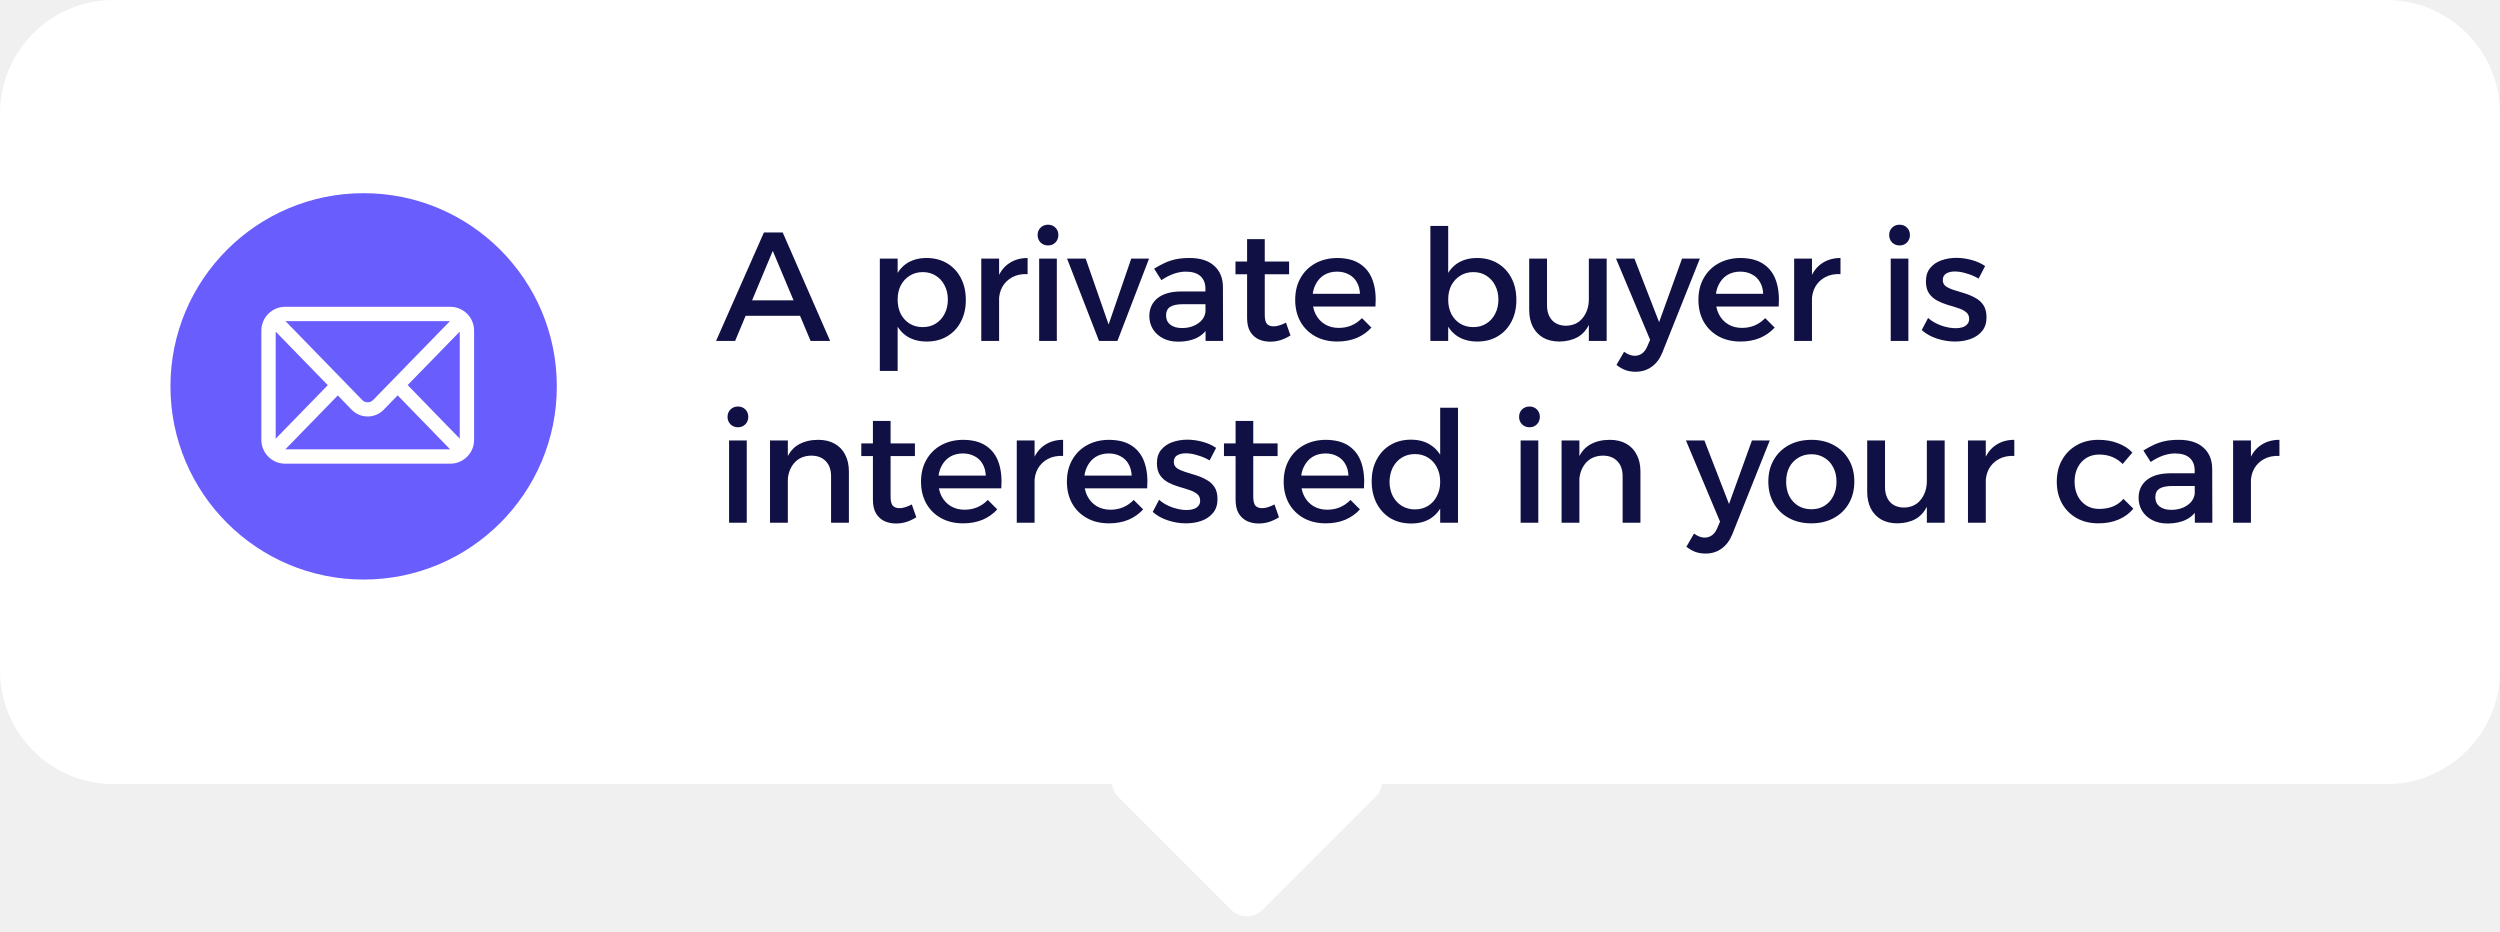
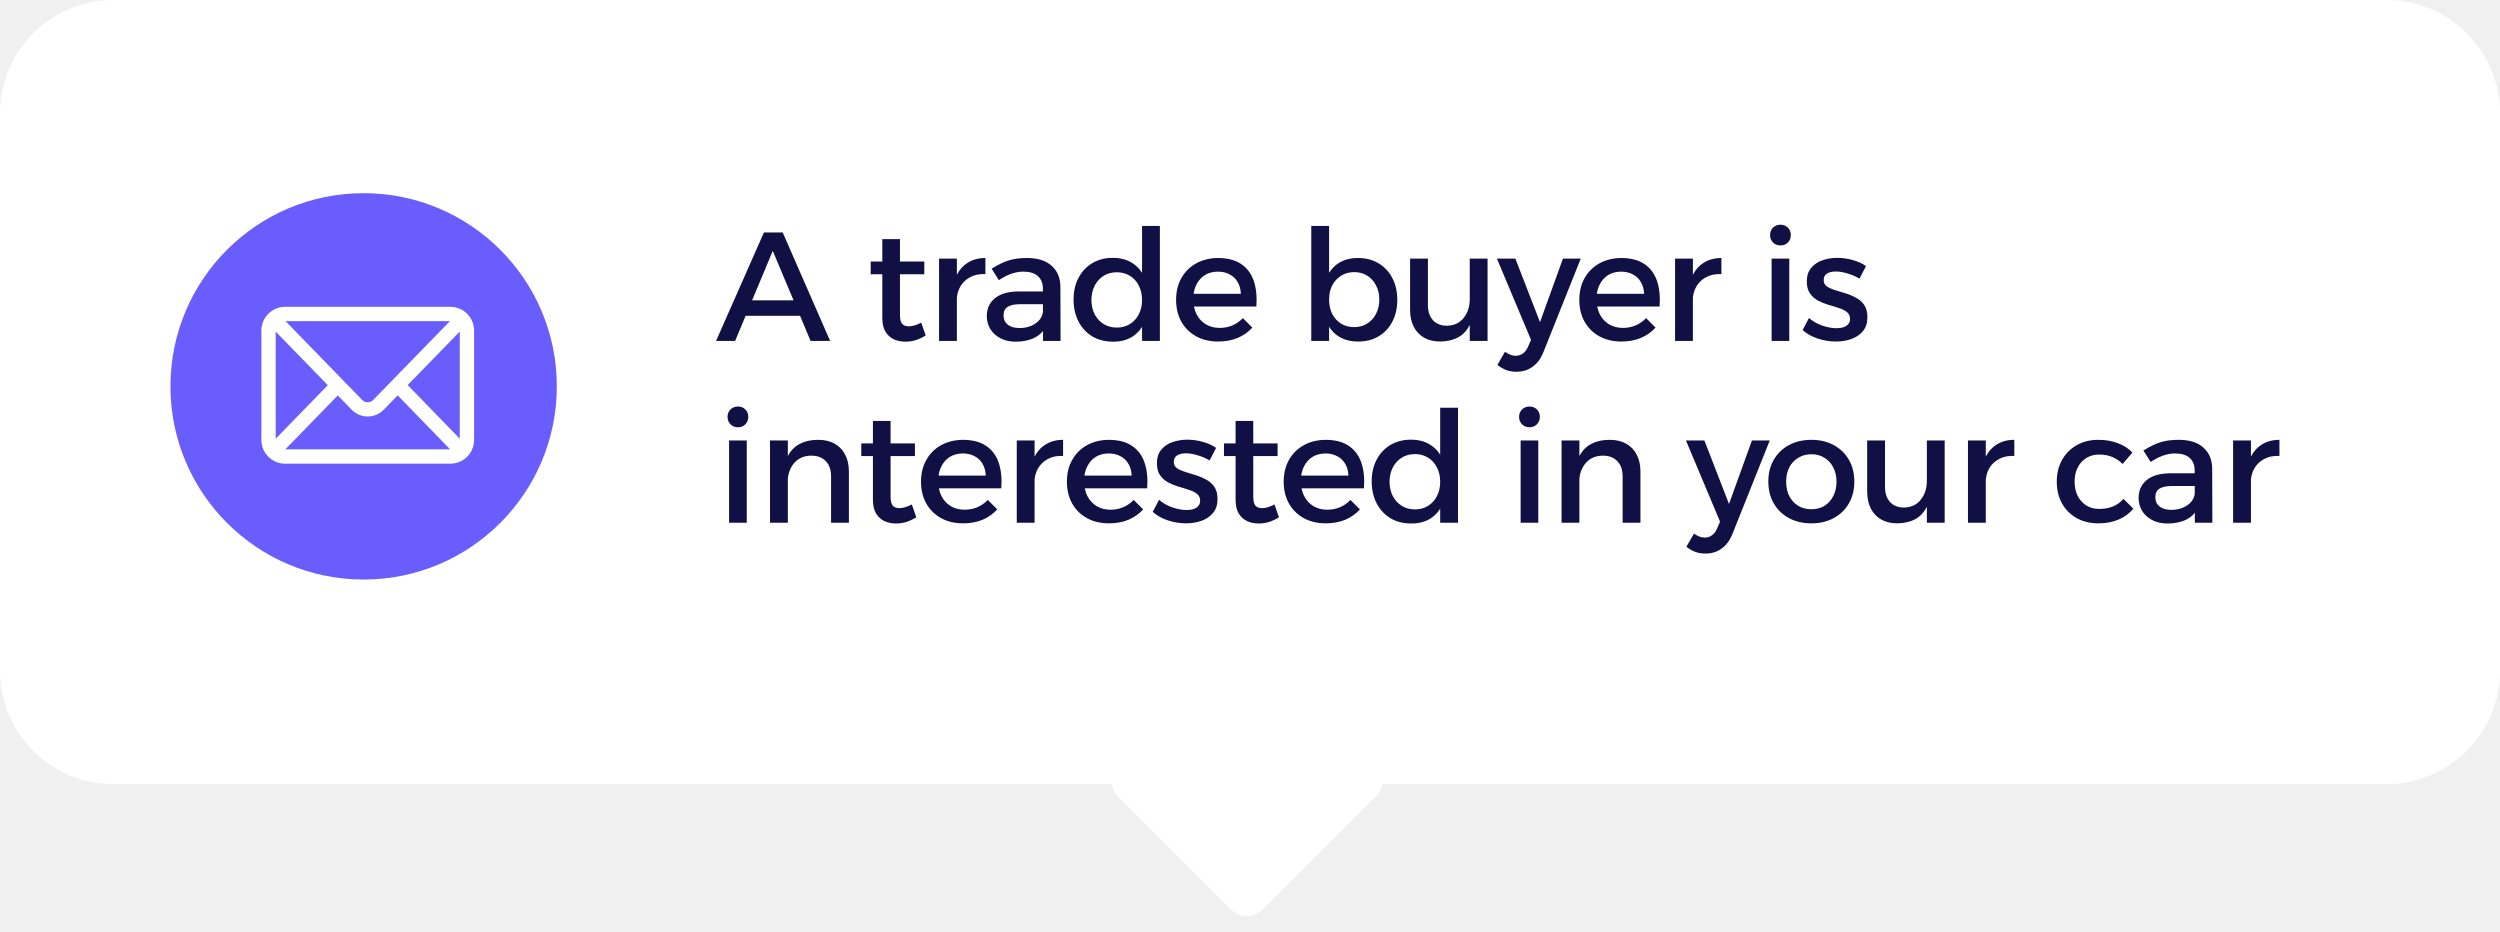
<svg xmlns="http://www.w3.org/2000/svg" width="220" height="82" viewBox="0 0 220 82" fill="none">
  <rect width="220" height="69" rx="10" fill="white" />
  <rect x="109.727" y="56" width="18" height="18" rx="2" transform="rotate(45 109.727 56)" fill="white" />
  <rect x="15" y="17" width="34" height="34" rx="17" fill="#695DFD" />
  <g clip-path="url(#clip0_4_12389)">
    <path d="M39.63 40.804H25.089C23.936 40.802 23.002 39.868 23 38.714V29.089C23.001 27.936 23.936 27.001 25.089 27H39.631C40.784 27.001 41.718 27.936 41.72 29.089V38.714C41.719 39.867 40.785 40.802 39.631 40.804H39.63ZM25.109 39.542H39.611L34.993 34.791C34.438 35.362 33.99 35.823 33.736 36.087C32.97 36.84 31.742 36.84 30.976 36.087C30.719 35.822 30.275 35.364 29.726 34.798L25.109 39.542ZM24.261 29.181V38.605L28.846 33.894C27.305 32.308 25.7 30.66 24.261 29.182V29.181ZM35.873 33.885L40.458 38.602V29.18C39.116 30.557 37.434 32.282 35.873 33.886V33.885ZM30.197 33.472C30.945 34.242 31.561 34.877 31.883 35.21C32.145 35.467 32.566 35.467 32.827 35.21C34.739 33.237 37.702 30.201 39.593 28.261H25.125C26.699 29.878 28.566 31.796 30.197 33.472Z" fill="white" />
  </g>
-   <path d="M67.227 20.454H68.877L73.05 30H71.332L68.004 22.077L64.691 30H63.014L67.227 20.454ZM65.114 26.427H70.827V27.791H65.114V26.427ZM81.529 22.704C82.22 22.704 82.825 22.859 83.343 23.168C83.861 23.477 84.266 23.909 84.556 24.464C84.847 25.018 84.993 25.664 84.993 26.4C84.993 27.118 84.847 27.755 84.556 28.309C84.275 28.855 83.875 29.282 83.356 29.591C82.847 29.9 82.247 30.055 81.556 30.055C80.893 30.055 80.325 29.909 79.852 29.618C79.388 29.327 79.034 28.909 78.788 28.364C78.543 27.809 78.42 27.154 78.42 26.4C78.42 25.618 78.543 24.954 78.788 24.409C79.034 23.855 79.388 23.432 79.852 23.141C80.325 22.85 80.884 22.704 81.529 22.704ZM81.202 23.945C80.775 23.945 80.393 24.05 80.056 24.259C79.72 24.468 79.457 24.755 79.266 25.118C79.084 25.473 78.993 25.886 78.993 26.359C78.993 26.832 79.084 27.255 79.266 27.627C79.457 27.991 79.72 28.277 80.056 28.486C80.393 28.686 80.775 28.786 81.202 28.786C81.638 28.786 82.02 28.682 82.347 28.473C82.684 28.264 82.943 27.977 83.125 27.614C83.316 27.25 83.411 26.832 83.411 26.359C83.411 25.895 83.316 25.482 83.125 25.118C82.943 24.755 82.684 24.468 82.347 24.259C82.02 24.05 81.638 23.945 81.202 23.945ZM77.425 22.759H78.993V32.645H77.425V22.759ZM90.43 24.123C89.911 24.096 89.461 24.186 89.079 24.395C88.707 24.596 88.416 24.877 88.207 25.241C88.007 25.605 87.907 26.023 87.907 26.495L87.471 26.441C87.471 25.632 87.589 24.95 87.825 24.395C88.061 23.841 88.402 23.423 88.848 23.141C89.293 22.85 89.82 22.704 90.43 22.704V24.123ZM86.352 22.759H87.921V30H86.352V22.759ZM91.446 22.759H93.001V30H91.446V22.759ZM92.224 19.773C92.487 19.773 92.705 19.859 92.878 20.032C93.051 20.204 93.137 20.423 93.137 20.686C93.137 20.941 93.051 21.159 92.878 21.341C92.705 21.514 92.487 21.6 92.224 21.6C91.969 21.6 91.751 21.514 91.569 21.341C91.396 21.159 91.31 20.941 91.31 20.686C91.31 20.423 91.396 20.204 91.569 20.032C91.751 19.859 91.969 19.773 92.224 19.773ZM93.903 22.759H95.54L97.558 28.555L99.549 22.759H101.117L98.335 30H96.712L93.903 22.759ZM104.113 26.768C103.604 26.768 103.227 26.846 102.981 27C102.736 27.154 102.613 27.409 102.613 27.764C102.613 28.1 102.736 28.368 102.981 28.568C103.236 28.768 103.581 28.868 104.018 28.868C104.409 28.868 104.759 28.8 105.068 28.664C105.377 28.527 105.622 28.346 105.804 28.118C105.986 27.882 106.081 27.618 106.091 27.327L106.391 28.65C106.163 29.123 105.818 29.477 105.354 29.714C104.891 29.95 104.336 30.068 103.691 30.068C103.172 30.068 102.722 29.968 102.341 29.768C101.959 29.568 101.663 29.3 101.454 28.964C101.245 28.618 101.141 28.236 101.141 27.818C101.141 27.164 101.377 26.641 101.85 26.25C102.331 25.859 103.009 25.659 103.881 25.65H106.281V26.768H104.113ZM106.077 25.404C106.077 24.932 105.931 24.564 105.641 24.3C105.35 24.036 104.918 23.904 104.345 23.904C104 23.904 103.645 23.968 103.281 24.096C102.927 24.223 102.568 24.409 102.204 24.654L101.563 23.645C101.9 23.436 102.218 23.264 102.518 23.127C102.818 22.991 103.136 22.886 103.472 22.814C103.818 22.741 104.222 22.704 104.686 22.704C105.622 22.704 106.341 22.932 106.841 23.386C107.35 23.832 107.609 24.45 107.618 25.241L107.631 30H106.091L106.077 25.404ZM111.299 27.709C111.299 28.1 111.367 28.368 111.503 28.514C111.64 28.65 111.831 28.718 112.076 28.718C112.24 28.718 112.408 28.691 112.581 28.636C112.762 28.582 112.958 28.5 113.167 28.391L113.562 29.523C113.281 29.695 112.99 29.832 112.69 29.932C112.39 30.023 112.085 30.068 111.776 30.068C111.412 30.068 111.076 30 110.767 29.864C110.458 29.718 110.208 29.491 110.017 29.182C109.835 28.873 109.744 28.473 109.744 27.982V21.041H111.299V27.709ZM108.722 23.018H113.44V24.136H108.722V23.018ZM119.677 25.855C119.658 25.445 119.563 25.1 119.39 24.818C119.227 24.527 118.995 24.305 118.695 24.15C118.395 23.986 118.049 23.904 117.658 23.904C117.222 23.904 116.84 24.005 116.513 24.204C116.195 24.404 115.945 24.686 115.763 25.05C115.581 25.404 115.49 25.823 115.49 26.305C115.49 26.823 115.586 27.273 115.777 27.654C115.977 28.036 116.249 28.332 116.595 28.541C116.949 28.75 117.354 28.855 117.808 28.855C118.617 28.855 119.299 28.568 119.854 27.995L120.686 28.827C120.331 29.218 119.899 29.523 119.39 29.741C118.881 29.95 118.313 30.055 117.686 30.055C116.94 30.055 116.29 29.9 115.736 29.591C115.181 29.282 114.749 28.855 114.44 28.309C114.131 27.755 113.977 27.114 113.977 26.386C113.977 25.659 114.131 25.023 114.44 24.477C114.749 23.923 115.181 23.491 115.736 23.182C116.29 22.873 116.927 22.714 117.645 22.704C118.499 22.704 119.186 22.882 119.704 23.236C120.222 23.582 120.59 24.073 120.808 24.709C121.027 25.346 121.104 26.1 121.04 26.973H115.245V25.855H119.677ZM129.978 22.704C130.669 22.704 131.273 22.859 131.791 23.168C132.31 23.477 132.714 23.909 133.005 24.464C133.296 25.018 133.441 25.664 133.441 26.4C133.441 27.118 133.296 27.755 133.005 28.309C132.723 28.855 132.323 29.282 131.805 29.591C131.296 29.9 130.696 30.055 130.005 30.055C129.341 30.055 128.773 29.909 128.3 29.618C127.837 29.327 127.482 28.909 127.237 28.364C126.991 27.809 126.869 27.154 126.869 26.4C126.869 25.618 126.991 24.954 127.237 24.409C127.482 23.855 127.837 23.432 128.3 23.141C128.773 22.85 129.332 22.704 129.978 22.704ZM129.65 23.945C129.223 23.945 128.841 24.05 128.505 24.259C128.169 24.468 127.905 24.755 127.714 25.118C127.532 25.473 127.441 25.886 127.441 26.359C127.441 26.832 127.532 27.255 127.714 27.627C127.905 27.991 128.169 28.277 128.505 28.486C128.841 28.686 129.223 28.786 129.65 28.786C130.087 28.786 130.469 28.682 130.796 28.473C131.132 28.264 131.391 27.977 131.573 27.614C131.764 27.25 131.86 26.832 131.86 26.359C131.86 25.895 131.764 25.482 131.573 25.118C131.391 24.755 131.132 24.468 130.796 24.259C130.469 24.05 130.087 23.945 129.65 23.945ZM125.873 19.882H127.441V30H125.873V19.882ZM136.137 26.85C136.137 27.414 136.287 27.859 136.587 28.186C136.887 28.505 137.301 28.664 137.828 28.664C138.455 28.645 138.942 28.414 139.287 27.968C139.642 27.523 139.819 26.973 139.819 26.318H140.242C140.242 27.209 140.119 27.927 139.874 28.473C139.628 29.018 139.278 29.418 138.824 29.673C138.378 29.918 137.846 30.046 137.228 30.055C136.674 30.055 136.196 29.941 135.796 29.714C135.405 29.486 135.101 29.164 134.883 28.745C134.674 28.327 134.569 27.832 134.569 27.259V22.759H136.137V26.85ZM139.819 22.759H141.387V30H139.819V22.759ZM146.287 31.023C146.06 31.577 145.746 31.995 145.346 32.277C144.946 32.568 144.473 32.714 143.928 32.714C143.601 32.714 143.301 32.664 143.028 32.564C142.764 32.464 142.505 32.314 142.251 32.114L142.919 30.954C143.246 31.191 143.56 31.309 143.86 31.309C144.096 31.309 144.31 31.241 144.501 31.105C144.692 30.968 144.846 30.759 144.964 30.477L145.21 29.904L142.21 22.759H143.832L146.001 28.35L148.019 22.759H149.587L146.287 31.023ZM155.16 25.855C155.142 25.445 155.047 25.1 154.874 24.818C154.71 24.527 154.479 24.305 154.179 24.15C153.879 23.986 153.533 23.904 153.142 23.904C152.706 23.904 152.324 24.005 151.997 24.204C151.679 24.404 151.429 24.686 151.247 25.05C151.065 25.404 150.974 25.823 150.974 26.305C150.974 26.823 151.069 27.273 151.26 27.654C151.46 28.036 151.733 28.332 152.079 28.541C152.433 28.75 152.838 28.855 153.292 28.855C154.101 28.855 154.783 28.568 155.338 27.995L156.169 28.827C155.815 29.218 155.383 29.523 154.874 29.741C154.365 29.95 153.797 30.055 153.169 30.055C152.424 30.055 151.774 29.9 151.219 29.591C150.665 29.282 150.233 28.855 149.924 28.309C149.615 27.755 149.46 27.114 149.46 26.386C149.46 25.659 149.615 25.023 149.924 24.477C150.233 23.923 150.665 23.491 151.219 23.182C151.774 22.873 152.41 22.714 153.129 22.704C153.983 22.704 154.669 22.882 155.188 23.236C155.706 23.582 156.074 24.073 156.292 24.709C156.51 25.346 156.588 26.1 156.524 26.973H150.729V25.855H155.16ZM161.963 24.123C161.445 24.096 160.995 24.186 160.613 24.395C160.241 24.596 159.95 24.877 159.741 25.241C159.541 25.605 159.441 26.023 159.441 26.495L159.004 26.441C159.004 25.632 159.123 24.95 159.359 24.395C159.595 23.841 159.936 23.423 160.382 23.141C160.827 22.85 161.354 22.704 161.963 22.704V24.123ZM157.886 22.759H159.454V30H157.886V22.759ZM166.383 22.759H167.937V30H166.383V22.759ZM167.16 19.773C167.424 19.773 167.642 19.859 167.815 20.032C167.987 20.204 168.074 20.423 168.074 20.686C168.074 20.941 167.987 21.159 167.815 21.341C167.642 21.514 167.424 21.6 167.16 21.6C166.906 21.6 166.687 21.514 166.506 21.341C166.333 21.159 166.246 20.941 166.246 20.686C166.246 20.423 166.333 20.204 166.506 20.032C166.687 19.859 166.906 19.773 167.16 19.773ZM174.117 24.518C173.799 24.327 173.449 24.177 173.067 24.068C172.694 23.95 172.349 23.891 172.031 23.891C171.722 23.891 171.467 23.95 171.267 24.068C171.067 24.186 170.967 24.382 170.967 24.654C170.967 24.882 171.058 25.064 171.24 25.2C171.431 25.327 171.672 25.436 171.963 25.527C172.253 25.618 172.563 25.714 172.89 25.814C173.217 25.914 173.526 26.046 173.817 26.209C174.117 26.364 174.358 26.577 174.54 26.85C174.722 27.123 174.813 27.482 174.813 27.927C174.813 28.418 174.681 28.823 174.417 29.141C174.163 29.45 173.822 29.682 173.394 29.836C172.976 29.982 172.522 30.055 172.031 30.055C171.503 30.055 170.976 29.968 170.449 29.796C169.922 29.623 169.476 29.373 169.113 29.046L169.672 27.982C169.99 28.264 170.376 28.486 170.831 28.65C171.285 28.805 171.708 28.882 172.099 28.882C172.326 28.882 172.526 28.855 172.699 28.8C172.881 28.736 173.022 28.645 173.122 28.527C173.231 28.409 173.285 28.255 173.285 28.064C173.285 27.809 173.194 27.609 173.013 27.464C172.831 27.318 172.594 27.2 172.303 27.109C172.013 27.009 171.703 26.914 171.376 26.823C171.049 26.723 170.74 26.596 170.449 26.441C170.167 26.286 169.935 26.077 169.753 25.814C169.572 25.55 169.481 25.2 169.481 24.764C169.481 24.273 169.608 23.877 169.863 23.577C170.117 23.268 170.444 23.046 170.844 22.909C171.253 22.764 171.69 22.691 172.153 22.691C172.608 22.691 173.063 22.755 173.517 22.882C173.972 23.009 174.363 23.186 174.69 23.414L174.117 24.518ZM64.159 38.759H65.714V46H64.159V38.759ZM64.936 35.773C65.2 35.773 65.418 35.859 65.591 36.032C65.764 36.205 65.85 36.423 65.85 36.686C65.85 36.941 65.764 37.159 65.591 37.341C65.418 37.514 65.2 37.6 64.936 37.6C64.682 37.6 64.464 37.514 64.282 37.341C64.109 37.159 64.023 36.941 64.023 36.686C64.023 36.423 64.109 36.205 64.282 36.032C64.464 35.859 64.682 35.773 64.936 35.773ZM73.134 41.909C73.134 41.346 72.98 40.904 72.671 40.586C72.362 40.259 71.934 40.096 71.389 40.096C70.743 40.105 70.234 40.332 69.862 40.777C69.498 41.223 69.316 41.777 69.316 42.441H68.88C68.88 41.541 69.007 40.818 69.261 40.273C69.516 39.727 69.875 39.332 70.339 39.086C70.811 38.832 71.366 38.705 72.002 38.705C72.566 38.705 73.048 38.818 73.448 39.045C73.857 39.273 74.166 39.596 74.375 40.014C74.593 40.423 74.703 40.918 74.703 41.5V46H73.134V41.909ZM67.761 38.759H69.33V46H67.761V38.759ZM78.372 43.709C78.372 44.1 78.44 44.368 78.576 44.514C78.713 44.65 78.904 44.718 79.149 44.718C79.313 44.718 79.481 44.691 79.654 44.636C79.835 44.582 80.031 44.5 80.24 44.391L80.635 45.523C80.354 45.696 80.063 45.832 79.763 45.932C79.463 46.023 79.158 46.068 78.849 46.068C78.485 46.068 78.149 46 77.84 45.864C77.531 45.718 77.281 45.491 77.09 45.182C76.908 44.873 76.817 44.473 76.817 43.982V37.041H78.372V43.709ZM75.794 39.018H80.513V40.136H75.794V39.018ZM86.749 41.855C86.731 41.446 86.636 41.1 86.463 40.818C86.299 40.527 86.068 40.304 85.768 40.15C85.468 39.986 85.122 39.904 84.731 39.904C84.295 39.904 83.913 40.005 83.586 40.205C83.268 40.404 83.018 40.686 82.836 41.05C82.654 41.404 82.563 41.823 82.563 42.304C82.563 42.823 82.659 43.273 82.85 43.654C83.049 44.036 83.322 44.332 83.668 44.541C84.022 44.75 84.427 44.855 84.881 44.855C85.69 44.855 86.372 44.568 86.927 43.995L87.759 44.827C87.404 45.218 86.972 45.523 86.463 45.741C85.954 45.95 85.386 46.054 84.759 46.054C84.013 46.054 83.363 45.9 82.809 45.591C82.254 45.282 81.822 44.855 81.513 44.309C81.204 43.755 81.049 43.114 81.049 42.386C81.049 41.659 81.204 41.023 81.513 40.477C81.822 39.923 82.254 39.491 82.809 39.182C83.363 38.873 83.999 38.714 84.718 38.705C85.572 38.705 86.259 38.882 86.777 39.236C87.295 39.582 87.663 40.073 87.881 40.709C88.1 41.346 88.177 42.1 88.113 42.973H82.318V41.855H86.749ZM93.553 40.123C93.034 40.096 92.584 40.186 92.203 40.395C91.83 40.596 91.539 40.877 91.33 41.241C91.13 41.605 91.03 42.023 91.03 42.495L90.594 42.441C90.594 41.632 90.712 40.95 90.948 40.395C91.184 39.841 91.525 39.423 91.971 39.141C92.416 38.85 92.944 38.705 93.553 38.705V40.123ZM89.475 38.759H91.043V46H89.475V38.759ZM99.587 41.855C99.569 41.446 99.474 41.1 99.301 40.818C99.137 40.527 98.906 40.304 98.606 40.15C98.306 39.986 97.96 39.904 97.569 39.904C97.133 39.904 96.751 40.005 96.424 40.205C96.106 40.404 95.856 40.686 95.674 41.05C95.492 41.404 95.401 41.823 95.401 42.304C95.401 42.823 95.496 43.273 95.687 43.654C95.887 44.036 96.16 44.332 96.506 44.541C96.86 44.75 97.265 44.855 97.719 44.855C98.528 44.855 99.21 44.568 99.765 43.995L100.597 44.827C100.242 45.218 99.81 45.523 99.301 45.741C98.792 45.95 98.224 46.054 97.597 46.054C96.851 46.054 96.201 45.9 95.647 45.591C95.092 45.282 94.66 44.855 94.351 44.309C94.042 43.755 93.887 43.114 93.887 42.386C93.887 41.659 94.042 41.023 94.351 40.477C94.66 39.923 95.092 39.491 95.647 39.182C96.201 38.873 96.837 38.714 97.556 38.705C98.41 38.705 99.097 38.882 99.615 39.236C100.133 39.582 100.501 40.073 100.719 40.709C100.937 41.346 101.015 42.1 100.951 42.973H95.156V41.855H99.587ZM106.445 40.518C106.127 40.327 105.777 40.177 105.395 40.068C105.022 39.95 104.677 39.891 104.359 39.891C104.05 39.891 103.795 39.95 103.595 40.068C103.395 40.186 103.295 40.382 103.295 40.654C103.295 40.882 103.386 41.064 103.568 41.2C103.759 41.327 104 41.436 104.29 41.527C104.581 41.618 104.89 41.714 105.218 41.814C105.545 41.914 105.854 42.045 106.145 42.209C106.445 42.364 106.686 42.577 106.868 42.85C107.05 43.123 107.14 43.482 107.14 43.927C107.14 44.418 107.009 44.823 106.745 45.141C106.49 45.45 106.15 45.682 105.722 45.836C105.304 45.982 104.85 46.054 104.359 46.054C103.831 46.054 103.304 45.968 102.777 45.795C102.25 45.623 101.804 45.373 101.44 45.045L102 43.982C102.318 44.264 102.704 44.486 103.159 44.65C103.613 44.804 104.036 44.882 104.427 44.882C104.654 44.882 104.854 44.855 105.027 44.8C105.209 44.736 105.35 44.645 105.45 44.527C105.559 44.409 105.613 44.255 105.613 44.064C105.613 43.809 105.522 43.609 105.34 43.464C105.159 43.318 104.922 43.2 104.631 43.109C104.34 43.009 104.031 42.914 103.704 42.823C103.377 42.723 103.068 42.596 102.777 42.441C102.495 42.286 102.263 42.077 102.081 41.814C101.9 41.55 101.809 41.2 101.809 40.764C101.809 40.273 101.936 39.877 102.19 39.577C102.445 39.268 102.772 39.045 103.172 38.909C103.581 38.764 104.018 38.691 104.481 38.691C104.936 38.691 105.39 38.755 105.845 38.882C106.3 39.009 106.69 39.186 107.018 39.414L106.445 40.518ZM110.287 43.709C110.287 44.1 110.355 44.368 110.491 44.514C110.628 44.65 110.819 44.718 111.064 44.718C111.228 44.718 111.396 44.691 111.569 44.636C111.75 44.582 111.946 44.5 112.155 44.391L112.55 45.523C112.269 45.696 111.978 45.832 111.678 45.932C111.378 46.023 111.073 46.068 110.764 46.068C110.4 46.068 110.064 46 109.755 45.864C109.446 45.718 109.196 45.491 109.005 45.182C108.823 44.873 108.732 44.473 108.732 43.982V37.041H110.287V43.709ZM107.709 39.018H112.428V40.136H107.709V39.018ZM118.664 41.855C118.646 41.446 118.551 41.1 118.378 40.818C118.214 40.527 117.983 40.304 117.683 40.15C117.383 39.986 117.037 39.904 116.646 39.904C116.21 39.904 115.828 40.005 115.501 40.205C115.183 40.404 114.933 40.686 114.751 41.05C114.569 41.404 114.478 41.823 114.478 42.304C114.478 42.823 114.574 43.273 114.764 43.654C114.964 44.036 115.237 44.332 115.583 44.541C115.937 44.75 116.342 44.855 116.796 44.855C117.605 44.855 118.287 44.568 118.842 43.995L119.674 44.827C119.319 45.218 118.887 45.523 118.378 45.741C117.869 45.95 117.301 46.054 116.674 46.054C115.928 46.054 115.278 45.9 114.724 45.591C114.169 45.282 113.737 44.855 113.428 44.309C113.119 43.755 112.964 43.114 112.964 42.386C112.964 41.659 113.119 41.023 113.428 40.477C113.737 39.923 114.169 39.491 114.724 39.182C115.278 38.873 115.914 38.714 116.633 38.705C117.487 38.705 118.174 38.882 118.692 39.236C119.21 39.582 119.578 40.073 119.796 40.709C120.014 41.346 120.092 42.1 120.028 42.973H114.233V41.855H118.664ZM124.158 38.691C124.831 38.691 125.399 38.841 125.863 39.141C126.336 39.432 126.695 39.855 126.94 40.409C127.195 40.955 127.318 41.609 127.308 42.373C127.318 43.136 127.199 43.795 126.954 44.35C126.708 44.904 126.349 45.332 125.877 45.632C125.413 45.923 124.849 46.068 124.186 46.068C123.495 46.068 122.886 45.914 122.358 45.605C121.84 45.286 121.436 44.85 121.145 44.295C120.854 43.732 120.708 43.086 120.708 42.359C120.708 41.632 120.854 40.995 121.145 40.45C121.436 39.895 121.84 39.464 122.358 39.154C122.877 38.846 123.477 38.691 124.158 38.691ZM124.513 39.959C124.077 39.959 123.69 40.064 123.354 40.273C123.018 40.482 122.754 40.773 122.563 41.145C122.381 41.509 122.286 41.927 122.277 42.4C122.286 42.873 122.381 43.291 122.563 43.654C122.754 44.018 123.018 44.304 123.354 44.514C123.69 44.723 124.077 44.827 124.513 44.827C124.949 44.827 125.336 44.723 125.672 44.514C126.008 44.304 126.268 44.018 126.449 43.654C126.64 43.291 126.736 42.873 126.736 42.4C126.736 41.918 126.64 41.495 126.449 41.132C126.268 40.768 126.008 40.482 125.672 40.273C125.336 40.064 124.949 39.959 124.513 39.959ZM126.736 35.882H128.304V46H126.736V35.882ZM133.815 38.759H135.37V46H133.815V38.759ZM134.593 35.773C134.856 35.773 135.074 35.859 135.247 36.032C135.42 36.205 135.506 36.423 135.506 36.686C135.506 36.941 135.42 37.159 135.247 37.341C135.074 37.514 134.856 37.6 134.593 37.6C134.338 37.6 134.12 37.514 133.938 37.341C133.765 37.159 133.679 36.941 133.679 36.686C133.679 36.423 133.765 36.205 133.938 36.032C134.12 35.859 134.338 35.773 134.593 35.773ZM142.791 41.909C142.791 41.346 142.636 40.904 142.327 40.586C142.018 40.259 141.591 40.096 141.045 40.096C140.4 40.105 139.891 40.332 139.518 40.777C139.154 41.223 138.972 41.777 138.972 42.441H138.536C138.536 41.541 138.663 40.818 138.918 40.273C139.172 39.727 139.531 39.332 139.995 39.086C140.468 38.832 141.022 38.705 141.659 38.705C142.222 38.705 142.704 38.818 143.104 39.045C143.513 39.273 143.822 39.596 144.031 40.014C144.25 40.423 144.359 40.918 144.359 41.5V46H142.791V41.909ZM137.418 38.759H138.986V46H137.418V38.759ZM152.44 47.023C152.213 47.577 151.899 47.995 151.499 48.277C151.099 48.568 150.626 48.714 150.081 48.714C149.753 48.714 149.453 48.664 149.181 48.564C148.917 48.464 148.658 48.314 148.403 48.114L149.072 46.955C149.399 47.191 149.713 47.309 150.013 47.309C150.249 47.309 150.463 47.241 150.653 47.105C150.844 46.968 150.999 46.759 151.117 46.477L151.363 45.904L148.363 38.759H149.985L152.153 44.35L154.172 38.759H155.74L152.44 47.023ZM159.404 38.705C160.15 38.705 160.804 38.859 161.368 39.168C161.941 39.477 162.386 39.909 162.704 40.464C163.022 41.009 163.181 41.645 163.181 42.373C163.181 43.1 163.022 43.741 162.704 44.295C162.386 44.85 161.941 45.282 161.368 45.591C160.804 45.9 160.15 46.054 159.404 46.054C158.659 46.054 158 45.9 157.427 45.591C156.854 45.282 156.409 44.85 156.091 44.295C155.772 43.741 155.613 43.1 155.613 42.373C155.613 41.645 155.772 41.009 156.091 40.464C156.409 39.909 156.854 39.477 157.427 39.168C158 38.859 158.659 38.705 159.404 38.705ZM159.404 39.973C158.968 39.973 158.581 40.077 158.245 40.286C157.909 40.486 157.645 40.768 157.454 41.132C157.272 41.495 157.181 41.914 157.181 42.386C157.181 42.868 157.272 43.291 157.454 43.654C157.645 44.018 157.909 44.304 158.245 44.514C158.581 44.714 158.968 44.814 159.404 44.814C159.841 44.814 160.222 44.714 160.55 44.514C160.886 44.304 161.145 44.018 161.327 43.654C161.518 43.291 161.613 42.868 161.613 42.386C161.613 41.914 161.518 41.495 161.327 41.132C161.145 40.768 160.886 40.486 160.55 40.286C160.222 40.077 159.841 39.973 159.404 39.973ZM165.881 42.85C165.881 43.414 166.031 43.859 166.331 44.186C166.631 44.505 167.045 44.664 167.572 44.664C168.2 44.645 168.686 44.414 169.031 43.968C169.386 43.523 169.563 42.973 169.563 42.318H169.986C169.986 43.209 169.863 43.927 169.618 44.473C169.372 45.018 169.022 45.418 168.568 45.673C168.122 45.918 167.591 46.045 166.972 46.054C166.418 46.054 165.941 45.941 165.541 45.714C165.15 45.486 164.845 45.164 164.627 44.745C164.418 44.327 164.313 43.832 164.313 43.259V38.759H165.881V42.85ZM169.563 38.759H171.131V46H169.563V38.759ZM177.259 40.123C176.74 40.096 176.29 40.186 175.909 40.395C175.536 40.596 175.245 40.877 175.036 41.241C174.836 41.605 174.736 42.023 174.736 42.495L174.299 42.441C174.299 41.632 174.418 40.95 174.654 40.395C174.89 39.841 175.231 39.423 175.677 39.141C176.122 38.85 176.649 38.705 177.259 38.705V40.123ZM173.181 38.759H174.749V46H173.181V38.759ZM186.792 40.832C186.537 40.568 186.237 40.364 185.892 40.218C185.546 40.073 185.155 40 184.719 40C184.301 40 183.928 40.1 183.601 40.3C183.273 40.5 183.019 40.782 182.837 41.145C182.655 41.5 182.564 41.914 182.564 42.386C182.564 42.859 182.655 43.277 182.837 43.641C183.019 43.995 183.273 44.277 183.601 44.486C183.928 44.686 184.301 44.786 184.719 44.786C185.173 44.786 185.582 44.714 185.946 44.568C186.31 44.414 186.614 44.191 186.86 43.9L187.732 44.759C187.405 45.168 186.978 45.486 186.451 45.714C185.932 45.941 185.332 46.054 184.651 46.054C183.932 46.054 183.296 45.9 182.742 45.591C182.196 45.282 181.769 44.855 181.46 44.309C181.151 43.755 180.996 43.114 180.996 42.386C180.996 41.659 181.151 41.023 181.46 40.477C181.769 39.923 182.196 39.491 182.742 39.182C183.296 38.864 183.932 38.705 184.651 38.705C185.305 38.705 185.882 38.804 186.382 39.005C186.892 39.196 187.314 39.468 187.651 39.823L186.792 40.832ZM191.169 42.768C190.66 42.768 190.282 42.846 190.037 43C189.791 43.154 189.669 43.409 189.669 43.764C189.669 44.1 189.791 44.368 190.037 44.568C190.291 44.768 190.637 44.868 191.073 44.868C191.464 44.868 191.814 44.8 192.123 44.664C192.432 44.527 192.678 44.346 192.86 44.118C193.041 43.882 193.137 43.618 193.146 43.327L193.446 44.65C193.219 45.123 192.873 45.477 192.41 45.714C191.946 45.95 191.391 46.068 190.746 46.068C190.228 46.068 189.778 45.968 189.396 45.768C189.014 45.568 188.719 45.3 188.51 44.964C188.301 44.618 188.196 44.236 188.196 43.818C188.196 43.164 188.432 42.641 188.905 42.25C189.387 41.859 190.064 41.659 190.937 41.65H193.337V42.768H191.169ZM193.132 41.404C193.132 40.932 192.987 40.564 192.696 40.3C192.405 40.036 191.973 39.904 191.401 39.904C191.055 39.904 190.701 39.968 190.337 40.096C189.982 40.223 189.623 40.409 189.26 40.654L188.619 39.645C188.955 39.436 189.273 39.264 189.573 39.127C189.873 38.991 190.191 38.886 190.528 38.814C190.873 38.741 191.278 38.705 191.741 38.705C192.678 38.705 193.396 38.932 193.896 39.386C194.405 39.832 194.664 40.45 194.673 41.241L194.687 46H193.146L193.132 41.404ZM200.591 40.123C200.072 40.096 199.622 40.186 199.241 40.395C198.868 40.596 198.577 40.877 198.368 41.241C198.168 41.605 198.068 42.023 198.068 42.495L197.632 42.441C197.632 41.632 197.75 40.95 197.986 40.395C198.222 39.841 198.563 39.423 199.009 39.141C199.454 38.85 199.982 38.705 200.591 38.705V40.123ZM196.513 38.759H198.082V46H196.513V38.759Z" fill="#101044" />
+   <path d="M67.227 20.454H68.877L73.05 30H71.332L68.004 22.077L64.691 30H63.014L67.227 20.454ZM65.114 26.427H70.827V27.791H65.114V26.427ZM79.197 27.709C79.197 28.1 79.266 28.368 79.402 28.514C79.538 28.65 79.729 28.718 79.975 28.718C80.138 28.718 80.306 28.691 80.479 28.636C80.661 28.582 80.856 28.5 81.066 28.391L81.461 29.523C81.179 29.695 80.888 29.832 80.588 29.932C80.288 30.023 79.984 30.068 79.675 30.068C79.311 30.068 78.975 30 78.666 29.864C78.356 29.718 78.106 29.491 77.916 29.182C77.734 28.873 77.643 28.473 77.643 27.982V21.041H79.197V27.709ZM76.62 23.018H81.338V24.136H76.62V23.018ZM86.714 24.123C86.196 24.096 85.746 24.186 85.364 24.395C84.991 24.596 84.701 24.877 84.491 25.241C84.291 25.605 84.191 26.023 84.191 26.495L83.755 26.441C83.755 25.632 83.873 24.95 84.11 24.395C84.346 23.841 84.687 23.423 85.132 23.141C85.578 22.85 86.105 22.704 86.714 22.704V24.123ZM82.637 22.759H84.205V30H82.637V22.759ZM89.811 26.768C89.302 26.768 88.924 26.846 88.679 27C88.433 27.154 88.311 27.409 88.311 27.764C88.311 28.1 88.433 28.368 88.679 28.568C88.933 28.768 89.279 28.868 89.715 28.868C90.106 28.868 90.456 28.8 90.765 28.664C91.074 28.527 91.32 28.346 91.501 28.118C91.683 27.882 91.779 27.618 91.788 27.327L92.088 28.65C91.861 29.123 91.515 29.477 91.052 29.714C90.588 29.95 90.033 30.068 89.388 30.068C88.87 30.068 88.42 29.968 88.038 29.768C87.656 29.568 87.361 29.3 87.151 28.964C86.942 28.618 86.838 28.236 86.838 27.818C86.838 27.164 87.074 26.641 87.547 26.25C88.029 25.859 88.706 25.659 89.579 25.65H91.979V26.768H89.811ZM91.774 25.404C91.774 24.932 91.629 24.564 91.338 24.3C91.047 24.036 90.615 23.904 90.042 23.904C89.697 23.904 89.342 23.968 88.979 24.096C88.624 24.223 88.265 24.409 87.901 24.654L87.261 23.645C87.597 23.436 87.915 23.264 88.215 23.127C88.515 22.991 88.833 22.886 89.17 22.814C89.515 22.741 89.92 22.704 90.383 22.704C91.32 22.704 92.038 22.932 92.538 23.386C93.047 23.832 93.306 24.45 93.315 25.241L93.329 30H91.788L91.774 25.404ZM97.923 22.691C98.596 22.691 99.164 22.841 99.628 23.141C100.101 23.432 100.46 23.855 100.705 24.409C100.96 24.954 101.082 25.609 101.073 26.373C101.082 27.136 100.964 27.796 100.719 28.35C100.473 28.904 100.114 29.332 99.641 29.632C99.178 29.923 98.614 30.068 97.951 30.068C97.26 30.068 96.651 29.914 96.123 29.605C95.605 29.286 95.201 28.85 94.91 28.296C94.619 27.732 94.473 27.086 94.473 26.359C94.473 25.632 94.619 24.995 94.91 24.45C95.201 23.895 95.605 23.464 96.123 23.154C96.641 22.846 97.242 22.691 97.923 22.691ZM98.278 23.959C97.841 23.959 97.455 24.064 97.119 24.273C96.782 24.482 96.519 24.773 96.328 25.145C96.146 25.509 96.051 25.927 96.041 26.4C96.051 26.873 96.146 27.291 96.328 27.654C96.519 28.018 96.782 28.305 97.119 28.514C97.455 28.723 97.841 28.827 98.278 28.827C98.714 28.827 99.101 28.723 99.437 28.514C99.773 28.305 100.032 28.018 100.214 27.654C100.405 27.291 100.501 26.873 100.501 26.4C100.501 25.918 100.405 25.495 100.214 25.132C100.032 24.768 99.773 24.482 99.437 24.273C99.101 24.064 98.714 23.959 98.278 23.959ZM100.501 19.882H102.069V30H100.501V19.882ZM109.196 25.855C109.178 25.445 109.082 25.1 108.909 24.818C108.746 24.527 108.514 24.305 108.214 24.15C107.914 23.986 107.568 23.904 107.178 23.904C106.741 23.904 106.359 24.005 106.032 24.204C105.714 24.404 105.464 24.686 105.282 25.05C105.1 25.404 105.009 25.823 105.009 26.305C105.009 26.823 105.105 27.273 105.296 27.654C105.496 28.036 105.768 28.332 106.114 28.541C106.468 28.75 106.873 28.855 107.328 28.855C108.137 28.855 108.818 28.568 109.373 27.995L110.205 28.827C109.85 29.218 109.418 29.523 108.909 29.741C108.4 29.95 107.832 30.055 107.205 30.055C106.459 30.055 105.809 29.9 105.255 29.591C104.7 29.282 104.268 28.855 103.959 28.309C103.65 27.755 103.496 27.114 103.496 26.386C103.496 25.659 103.65 25.023 103.959 24.477C104.268 23.923 104.7 23.491 105.255 23.182C105.809 22.873 106.446 22.714 107.164 22.704C108.018 22.704 108.705 22.882 109.223 23.236C109.741 23.582 110.109 24.073 110.328 24.709C110.546 25.346 110.623 26.1 110.559 26.973H104.764V25.855H109.196ZM119.497 22.704C120.188 22.704 120.792 22.859 121.311 23.168C121.829 23.477 122.233 23.909 122.524 24.464C122.815 25.018 122.961 25.664 122.961 26.4C122.961 27.118 122.815 27.755 122.524 28.309C122.242 28.855 121.842 29.282 121.324 29.591C120.815 29.9 120.215 30.055 119.524 30.055C118.861 30.055 118.292 29.909 117.82 29.618C117.356 29.327 117.001 28.909 116.756 28.364C116.511 27.809 116.388 27.154 116.388 26.4C116.388 25.618 116.511 24.954 116.756 24.409C117.001 23.855 117.356 23.432 117.82 23.141C118.292 22.85 118.851 22.704 119.497 22.704ZM119.17 23.945C118.742 23.945 118.361 24.05 118.024 24.259C117.688 24.468 117.424 24.755 117.233 25.118C117.051 25.473 116.961 25.886 116.961 26.359C116.961 26.832 117.051 27.255 117.233 27.627C117.424 27.991 117.688 28.277 118.024 28.486C118.361 28.686 118.742 28.786 119.17 28.786C119.606 28.786 119.988 28.682 120.315 28.473C120.651 28.264 120.911 27.977 121.092 27.614C121.283 27.25 121.379 26.832 121.379 26.359C121.379 25.895 121.283 25.482 121.092 25.118C120.911 24.755 120.651 24.468 120.315 24.259C119.988 24.05 119.606 23.945 119.17 23.945ZM115.392 19.882H116.961V30H115.392V19.882ZM125.656 26.85C125.656 27.414 125.806 27.859 126.106 28.186C126.406 28.505 126.82 28.664 127.347 28.664C127.975 28.645 128.461 28.414 128.806 27.968C129.161 27.523 129.338 26.973 129.338 26.318H129.761C129.761 27.209 129.638 27.927 129.393 28.473C129.147 29.018 128.797 29.418 128.343 29.673C127.897 29.918 127.365 30.046 126.747 30.055C126.193 30.055 125.715 29.941 125.315 29.714C124.925 29.486 124.62 29.164 124.402 28.745C124.193 28.327 124.088 27.832 124.088 27.259V22.759H125.656V26.85ZM129.338 22.759H130.906V30H129.338V22.759ZM135.806 31.023C135.579 31.577 135.265 31.995 134.865 32.277C134.465 32.568 133.993 32.714 133.447 32.714C133.12 32.714 132.82 32.664 132.547 32.564C132.283 32.464 132.024 32.314 131.77 32.114L132.438 30.954C132.765 31.191 133.079 31.309 133.379 31.309C133.615 31.309 133.829 31.241 134.02 31.105C134.211 30.968 134.365 30.759 134.483 30.477L134.729 29.904L131.729 22.759H133.352L135.52 28.35L137.538 22.759H139.106L135.806 31.023ZM144.68 25.855C144.661 25.445 144.566 25.1 144.393 24.818C144.23 24.527 143.998 24.305 143.698 24.15C143.398 23.986 143.052 23.904 142.661 23.904C142.225 23.904 141.843 24.005 141.516 24.204C141.198 24.404 140.948 24.686 140.766 25.05C140.584 25.404 140.493 25.823 140.493 26.305C140.493 26.823 140.589 27.273 140.78 27.654C140.98 28.036 141.252 28.332 141.598 28.541C141.952 28.75 142.357 28.855 142.811 28.855C143.62 28.855 144.302 28.568 144.857 27.995L145.689 28.827C145.334 29.218 144.902 29.523 144.393 29.741C143.884 29.95 143.316 30.055 142.689 30.055C141.943 30.055 141.293 29.9 140.739 29.591C140.184 29.282 139.752 28.855 139.443 28.309C139.134 27.755 138.98 27.114 138.98 26.386C138.98 25.659 139.134 25.023 139.443 24.477C139.752 23.923 140.184 23.491 140.739 23.182C141.293 22.873 141.93 22.714 142.648 22.704C143.502 22.704 144.189 22.882 144.707 23.236C145.225 23.582 145.593 24.073 145.811 24.709C146.03 25.346 146.107 26.1 146.043 26.973H140.248V25.855H144.68ZM151.483 24.123C150.964 24.096 150.514 24.186 150.133 24.395C149.76 24.596 149.469 24.877 149.26 25.241C149.06 25.605 148.96 26.023 148.96 26.495L148.524 26.441C148.524 25.632 148.642 24.95 148.878 24.395C149.114 23.841 149.455 23.423 149.901 23.141C150.346 22.85 150.874 22.704 151.483 22.704V24.123ZM147.405 22.759H148.974V30H147.405V22.759ZM155.902 22.759H157.457V30H155.902V22.759ZM156.679 19.773C156.943 19.773 157.161 19.859 157.334 20.032C157.507 20.204 157.593 20.423 157.593 20.686C157.593 20.941 157.507 21.159 157.334 21.341C157.161 21.514 156.943 21.6 156.679 21.6C156.425 21.6 156.207 21.514 156.025 21.341C155.852 21.159 155.766 20.941 155.766 20.686C155.766 20.423 155.852 20.204 156.025 20.032C156.207 19.859 156.425 19.773 156.679 19.773ZM163.636 24.518C163.318 24.327 162.968 24.177 162.586 24.068C162.214 23.95 161.868 23.891 161.55 23.891C161.241 23.891 160.986 23.95 160.786 24.068C160.586 24.186 160.486 24.382 160.486 24.654C160.486 24.882 160.577 25.064 160.759 25.2C160.95 25.327 161.191 25.436 161.482 25.527C161.773 25.618 162.082 25.714 162.409 25.814C162.736 25.914 163.045 26.046 163.336 26.209C163.636 26.364 163.877 26.577 164.059 26.85C164.241 27.123 164.332 27.482 164.332 27.927C164.332 28.418 164.2 28.823 163.936 29.141C163.682 29.45 163.341 29.682 162.914 29.836C162.495 29.982 162.041 30.055 161.55 30.055C161.023 30.055 160.495 29.968 159.968 29.796C159.441 29.623 158.995 29.373 158.632 29.046L159.191 27.982C159.509 28.264 159.895 28.486 160.35 28.65C160.804 28.805 161.227 28.882 161.618 28.882C161.845 28.882 162.045 28.855 162.218 28.8C162.4 28.736 162.541 28.645 162.641 28.527C162.75 28.409 162.804 28.255 162.804 28.064C162.804 27.809 162.714 27.609 162.532 27.464C162.35 27.318 162.114 27.2 161.823 27.109C161.532 27.009 161.223 26.914 160.895 26.823C160.568 26.723 160.259 26.596 159.968 26.441C159.686 26.286 159.454 26.077 159.273 25.814C159.091 25.55 159 25.2 159 24.764C159 24.273 159.127 23.877 159.382 23.577C159.636 23.268 159.964 23.046 160.364 22.909C160.773 22.764 161.209 22.691 161.673 22.691C162.127 22.691 162.582 22.755 163.036 22.882C163.491 23.009 163.882 23.186 164.209 23.414L163.636 24.518ZM64.159 38.759H65.714V46H64.159V38.759ZM64.936 35.773C65.2 35.773 65.418 35.859 65.591 36.032C65.764 36.205 65.85 36.423 65.85 36.686C65.85 36.941 65.764 37.159 65.591 37.341C65.418 37.514 65.2 37.6 64.936 37.6C64.682 37.6 64.464 37.514 64.282 37.341C64.109 37.159 64.023 36.941 64.023 36.686C64.023 36.423 64.109 36.205 64.282 36.032C64.464 35.859 64.682 35.773 64.936 35.773ZM73.134 41.909C73.134 41.346 72.98 40.904 72.671 40.586C72.362 40.259 71.934 40.096 71.389 40.096C70.743 40.105 70.234 40.332 69.862 40.777C69.498 41.223 69.316 41.777 69.316 42.441H68.88C68.88 41.541 69.007 40.818 69.261 40.273C69.516 39.727 69.875 39.332 70.339 39.086C70.811 38.832 71.366 38.705 72.002 38.705C72.566 38.705 73.048 38.818 73.448 39.045C73.857 39.273 74.166 39.596 74.375 40.014C74.593 40.423 74.703 40.918 74.703 41.5V46H73.134V41.909ZM67.761 38.759H69.33V46H67.761V38.759ZM78.372 43.709C78.372 44.1 78.44 44.368 78.576 44.514C78.713 44.65 78.904 44.718 79.149 44.718C79.313 44.718 79.481 44.691 79.654 44.636C79.835 44.582 80.031 44.5 80.24 44.391L80.635 45.523C80.354 45.696 80.063 45.832 79.763 45.932C79.463 46.023 79.158 46.068 78.849 46.068C78.485 46.068 78.149 46 77.84 45.864C77.531 45.718 77.281 45.491 77.09 45.182C76.908 44.873 76.817 44.473 76.817 43.982V37.041H78.372V43.709ZM75.794 39.018H80.513V40.136H75.794V39.018ZM86.749 41.855C86.731 41.446 86.636 41.1 86.463 40.818C86.299 40.527 86.068 40.304 85.768 40.15C85.468 39.986 85.122 39.904 84.731 39.904C84.295 39.904 83.913 40.005 83.586 40.205C83.268 40.404 83.018 40.686 82.836 41.05C82.654 41.404 82.563 41.823 82.563 42.304C82.563 42.823 82.659 43.273 82.85 43.654C83.049 44.036 83.322 44.332 83.668 44.541C84.022 44.75 84.427 44.855 84.881 44.855C85.69 44.855 86.372 44.568 86.927 43.995L87.759 44.827C87.404 45.218 86.972 45.523 86.463 45.741C85.954 45.95 85.386 46.054 84.759 46.054C84.013 46.054 83.363 45.9 82.809 45.591C82.254 45.282 81.822 44.855 81.513 44.309C81.204 43.755 81.049 43.114 81.049 42.386C81.049 41.659 81.204 41.023 81.513 40.477C81.822 39.923 82.254 39.491 82.809 39.182C83.363 38.873 83.999 38.714 84.718 38.705C85.572 38.705 86.259 38.882 86.777 39.236C87.295 39.582 87.663 40.073 87.881 40.709C88.1 41.346 88.177 42.1 88.113 42.973H82.318V41.855H86.749ZM93.553 40.123C93.034 40.096 92.584 40.186 92.203 40.395C91.83 40.596 91.539 40.877 91.33 41.241C91.13 41.605 91.03 42.023 91.03 42.495L90.594 42.441C90.594 41.632 90.712 40.95 90.948 40.395C91.184 39.841 91.525 39.423 91.971 39.141C92.416 38.85 92.944 38.705 93.553 38.705V40.123ZM89.475 38.759H91.043V46H89.475V38.759ZM99.587 41.855C99.569 41.446 99.474 41.1 99.301 40.818C99.137 40.527 98.906 40.304 98.606 40.15C98.306 39.986 97.96 39.904 97.569 39.904C97.133 39.904 96.751 40.005 96.424 40.205C96.106 40.404 95.856 40.686 95.674 41.05C95.492 41.404 95.401 41.823 95.401 42.304C95.401 42.823 95.496 43.273 95.687 43.654C95.887 44.036 96.16 44.332 96.506 44.541C96.86 44.75 97.265 44.855 97.719 44.855C98.528 44.855 99.21 44.568 99.765 43.995L100.597 44.827C100.242 45.218 99.81 45.523 99.301 45.741C98.792 45.95 98.224 46.054 97.597 46.054C96.851 46.054 96.201 45.9 95.647 45.591C95.092 45.282 94.66 44.855 94.351 44.309C94.042 43.755 93.887 43.114 93.887 42.386C93.887 41.659 94.042 41.023 94.351 40.477C94.66 39.923 95.092 39.491 95.647 39.182C96.201 38.873 96.837 38.714 97.556 38.705C98.41 38.705 99.097 38.882 99.615 39.236C100.133 39.582 100.501 40.073 100.719 40.709C100.937 41.346 101.015 42.1 100.951 42.973H95.156V41.855H99.587ZM106.445 40.518C106.127 40.327 105.777 40.177 105.395 40.068C105.022 39.95 104.677 39.891 104.359 39.891C104.05 39.891 103.795 39.95 103.595 40.068C103.395 40.186 103.295 40.382 103.295 40.654C103.295 40.882 103.386 41.064 103.568 41.2C103.759 41.327 104 41.436 104.29 41.527C104.581 41.618 104.89 41.714 105.218 41.814C105.545 41.914 105.854 42.045 106.145 42.209C106.445 42.364 106.686 42.577 106.868 42.85C107.05 43.123 107.14 43.482 107.14 43.927C107.14 44.418 107.009 44.823 106.745 45.141C106.49 45.45 106.15 45.682 105.722 45.836C105.304 45.982 104.85 46.054 104.359 46.054C103.831 46.054 103.304 45.968 102.777 45.795C102.25 45.623 101.804 45.373 101.44 45.045L102 43.982C102.318 44.264 102.704 44.486 103.159 44.65C103.613 44.804 104.036 44.882 104.427 44.882C104.654 44.882 104.854 44.855 105.027 44.8C105.209 44.736 105.35 44.645 105.45 44.527C105.559 44.409 105.613 44.255 105.613 44.064C105.613 43.809 105.522 43.609 105.34 43.464C105.159 43.318 104.922 43.2 104.631 43.109C104.34 43.009 104.031 42.914 103.704 42.823C103.377 42.723 103.068 42.596 102.777 42.441C102.495 42.286 102.263 42.077 102.081 41.814C101.9 41.55 101.809 41.2 101.809 40.764C101.809 40.273 101.936 39.877 102.19 39.577C102.445 39.268 102.772 39.045 103.172 38.909C103.581 38.764 104.018 38.691 104.481 38.691C104.936 38.691 105.39 38.755 105.845 38.882C106.3 39.009 106.69 39.186 107.018 39.414L106.445 40.518ZM110.287 43.709C110.287 44.1 110.355 44.368 110.491 44.514C110.628 44.65 110.819 44.718 111.064 44.718C111.228 44.718 111.396 44.691 111.569 44.636C111.75 44.582 111.946 44.5 112.155 44.391L112.55 45.523C112.269 45.696 111.978 45.832 111.678 45.932C111.378 46.023 111.073 46.068 110.764 46.068C110.4 46.068 110.064 46 109.755 45.864C109.446 45.718 109.196 45.491 109.005 45.182C108.823 44.873 108.732 44.473 108.732 43.982V37.041H110.287V43.709ZM107.709 39.018H112.428V40.136H107.709V39.018ZM118.664 41.855C118.646 41.446 118.551 41.1 118.378 40.818C118.214 40.527 117.983 40.304 117.683 40.15C117.383 39.986 117.037 39.904 116.646 39.904C116.21 39.904 115.828 40.005 115.501 40.205C115.183 40.404 114.933 40.686 114.751 41.05C114.569 41.404 114.478 41.823 114.478 42.304C114.478 42.823 114.574 43.273 114.764 43.654C114.964 44.036 115.237 44.332 115.583 44.541C115.937 44.75 116.342 44.855 116.796 44.855C117.605 44.855 118.287 44.568 118.842 43.995L119.674 44.827C119.319 45.218 118.887 45.523 118.378 45.741C117.869 45.95 117.301 46.054 116.674 46.054C115.928 46.054 115.278 45.9 114.724 45.591C114.169 45.282 113.737 44.855 113.428 44.309C113.119 43.755 112.964 43.114 112.964 42.386C112.964 41.659 113.119 41.023 113.428 40.477C113.737 39.923 114.169 39.491 114.724 39.182C115.278 38.873 115.914 38.714 116.633 38.705C117.487 38.705 118.174 38.882 118.692 39.236C119.21 39.582 119.578 40.073 119.796 40.709C120.014 41.346 120.092 42.1 120.028 42.973H114.233V41.855H118.664ZM124.158 38.691C124.831 38.691 125.399 38.841 125.863 39.141C126.336 39.432 126.695 39.855 126.94 40.409C127.195 40.955 127.318 41.609 127.308 42.373C127.318 43.136 127.199 43.795 126.954 44.35C126.708 44.904 126.349 45.332 125.877 45.632C125.413 45.923 124.849 46.068 124.186 46.068C123.495 46.068 122.886 45.914 122.358 45.605C121.84 45.286 121.436 44.85 121.145 44.295C120.854 43.732 120.708 43.086 120.708 42.359C120.708 41.632 120.854 40.995 121.145 40.45C121.436 39.895 121.84 39.464 122.358 39.154C122.877 38.846 123.477 38.691 124.158 38.691ZM124.513 39.959C124.077 39.959 123.69 40.064 123.354 40.273C123.018 40.482 122.754 40.773 122.563 41.145C122.381 41.509 122.286 41.927 122.277 42.4C122.286 42.873 122.381 43.291 122.563 43.654C122.754 44.018 123.018 44.304 123.354 44.514C123.69 44.723 124.077 44.827 124.513 44.827C124.949 44.827 125.336 44.723 125.672 44.514C126.008 44.304 126.268 44.018 126.449 43.654C126.64 43.291 126.736 42.873 126.736 42.4C126.736 41.918 126.64 41.495 126.449 41.132C126.268 40.768 126.008 40.482 125.672 40.273C125.336 40.064 124.949 39.959 124.513 39.959ZM126.736 35.882H128.304V46H126.736V35.882ZM133.815 38.759H135.37V46H133.815V38.759ZM134.593 35.773C134.856 35.773 135.074 35.859 135.247 36.032C135.42 36.205 135.506 36.423 135.506 36.686C135.506 36.941 135.42 37.159 135.247 37.341C135.074 37.514 134.856 37.6 134.593 37.6C134.338 37.6 134.12 37.514 133.938 37.341C133.765 37.159 133.679 36.941 133.679 36.686C133.679 36.423 133.765 36.205 133.938 36.032C134.12 35.859 134.338 35.773 134.593 35.773ZM142.791 41.909C142.791 41.346 142.636 40.904 142.327 40.586C142.018 40.259 141.591 40.096 141.045 40.096C140.4 40.105 139.891 40.332 139.518 40.777C139.154 41.223 138.972 41.777 138.972 42.441H138.536C138.536 41.541 138.663 40.818 138.918 40.273C139.172 39.727 139.531 39.332 139.995 39.086C140.468 38.832 141.022 38.705 141.659 38.705C142.222 38.705 142.704 38.818 143.104 39.045C143.513 39.273 143.822 39.596 144.031 40.014C144.25 40.423 144.359 40.918 144.359 41.5V46H142.791V41.909ZM137.418 38.759H138.986V46H137.418V38.759ZM152.44 47.023C152.213 47.577 151.899 47.995 151.499 48.277C151.099 48.568 150.626 48.714 150.081 48.714C149.753 48.714 149.453 48.664 149.181 48.564C148.917 48.464 148.658 48.314 148.403 48.114L149.072 46.955C149.399 47.191 149.713 47.309 150.013 47.309C150.249 47.309 150.463 47.241 150.653 47.105C150.844 46.968 150.999 46.759 151.117 46.477L151.363 45.904L148.363 38.759H149.985L152.153 44.35L154.172 38.759H155.74L152.44 47.023ZM159.404 38.705C160.15 38.705 160.804 38.859 161.368 39.168C161.941 39.477 162.386 39.909 162.704 40.464C163.022 41.009 163.181 41.645 163.181 42.373C163.181 43.1 163.022 43.741 162.704 44.295C162.386 44.85 161.941 45.282 161.368 45.591C160.804 45.9 160.15 46.054 159.404 46.054C158.659 46.054 158 45.9 157.427 45.591C156.854 45.282 156.409 44.85 156.091 44.295C155.772 43.741 155.613 43.1 155.613 42.373C155.613 41.645 155.772 41.009 156.091 40.464C156.409 39.909 156.854 39.477 157.427 39.168C158 38.859 158.659 38.705 159.404 38.705ZM159.404 39.973C158.968 39.973 158.581 40.077 158.245 40.286C157.909 40.486 157.645 40.768 157.454 41.132C157.272 41.495 157.181 41.914 157.181 42.386C157.181 42.868 157.272 43.291 157.454 43.654C157.645 44.018 157.909 44.304 158.245 44.514C158.581 44.714 158.968 44.814 159.404 44.814C159.841 44.814 160.222 44.714 160.55 44.514C160.886 44.304 161.145 44.018 161.327 43.654C161.518 43.291 161.613 42.868 161.613 42.386C161.613 41.914 161.518 41.495 161.327 41.132C161.145 40.768 160.886 40.486 160.55 40.286C160.222 40.077 159.841 39.973 159.404 39.973ZM165.881 42.85C165.881 43.414 166.031 43.859 166.331 44.186C166.631 44.505 167.045 44.664 167.572 44.664C168.2 44.645 168.686 44.414 169.031 43.968C169.386 43.523 169.563 42.973 169.563 42.318H169.986C169.986 43.209 169.863 43.927 169.618 44.473C169.372 45.018 169.022 45.418 168.568 45.673C168.122 45.918 167.591 46.045 166.972 46.054C166.418 46.054 165.941 45.941 165.541 45.714C165.15 45.486 164.845 45.164 164.627 44.745C164.418 44.327 164.313 43.832 164.313 43.259V38.759H165.881V42.85ZM169.563 38.759H171.131V46H169.563V38.759ZM177.259 40.123C176.74 40.096 176.29 40.186 175.909 40.395C175.536 40.596 175.245 40.877 175.036 41.241C174.836 41.605 174.736 42.023 174.736 42.495L174.299 42.441C174.299 41.632 174.418 40.95 174.654 40.395C174.89 39.841 175.231 39.423 175.677 39.141C176.122 38.85 176.649 38.705 177.259 38.705V40.123ZM173.181 38.759H174.749V46H173.181V38.759ZM186.792 40.832C186.537 40.568 186.237 40.364 185.892 40.218C185.546 40.073 185.155 40 184.719 40C184.301 40 183.928 40.1 183.601 40.3C183.273 40.5 183.019 40.782 182.837 41.145C182.655 41.5 182.564 41.914 182.564 42.386C182.564 42.859 182.655 43.277 182.837 43.641C183.019 43.995 183.273 44.277 183.601 44.486C183.928 44.686 184.301 44.786 184.719 44.786C185.173 44.786 185.582 44.714 185.946 44.568C186.31 44.414 186.614 44.191 186.86 43.9L187.732 44.759C187.405 45.168 186.978 45.486 186.451 45.714C185.932 45.941 185.332 46.054 184.651 46.054C183.932 46.054 183.296 45.9 182.742 45.591C182.196 45.282 181.769 44.855 181.46 44.309C181.151 43.755 180.996 43.114 180.996 42.386C180.996 41.659 181.151 41.023 181.46 40.477C181.769 39.923 182.196 39.491 182.742 39.182C183.296 38.864 183.932 38.705 184.651 38.705C185.305 38.705 185.882 38.804 186.382 39.005C186.892 39.196 187.314 39.468 187.651 39.823L186.792 40.832ZM191.169 42.768C190.66 42.768 190.282 42.846 190.037 43C189.791 43.154 189.669 43.409 189.669 43.764C189.669 44.1 189.791 44.368 190.037 44.568C190.291 44.768 190.637 44.868 191.073 44.868C191.464 44.868 191.814 44.8 192.123 44.664C192.432 44.527 192.678 44.346 192.86 44.118C193.041 43.882 193.137 43.618 193.146 43.327L193.446 44.65C193.219 45.123 192.873 45.477 192.41 45.714C191.946 45.95 191.391 46.068 190.746 46.068C190.228 46.068 189.778 45.968 189.396 45.768C189.014 45.568 188.719 45.3 188.51 44.964C188.301 44.618 188.196 44.236 188.196 43.818C188.196 43.164 188.432 42.641 188.905 42.25C189.387 41.859 190.064 41.659 190.937 41.65H193.337V42.768H191.169ZM193.132 41.404C193.132 40.932 192.987 40.564 192.696 40.3C192.405 40.036 191.973 39.904 191.401 39.904C191.055 39.904 190.701 39.968 190.337 40.096C189.982 40.223 189.623 40.409 189.26 40.654L188.619 39.645C188.955 39.436 189.273 39.264 189.573 39.127C189.873 38.991 190.191 38.886 190.528 38.814C190.873 38.741 191.278 38.705 191.741 38.705C192.678 38.705 193.396 38.932 193.896 39.386C194.405 39.832 194.664 40.45 194.673 41.241L194.687 46H193.146L193.132 41.404ZM200.591 40.123C200.072 40.096 199.622 40.186 199.241 40.395C198.868 40.596 198.577 40.877 198.368 41.241C198.168 41.605 198.068 42.023 198.068 42.495L197.632 42.441C197.632 41.632 197.75 40.95 197.986 40.395C198.222 39.841 198.563 39.423 199.009 39.141C199.454 38.85 199.982 38.705 200.591 38.705V40.123ZM196.513 38.759H198.082V46H196.513V38.759Z" fill="#101044" />
  <defs>
    <clipPath id="clip0_4_12389">
      <rect width="18.72" height="13.804" fill="white" transform="translate(23 27)" />
    </clipPath>
  </defs>
</svg>
